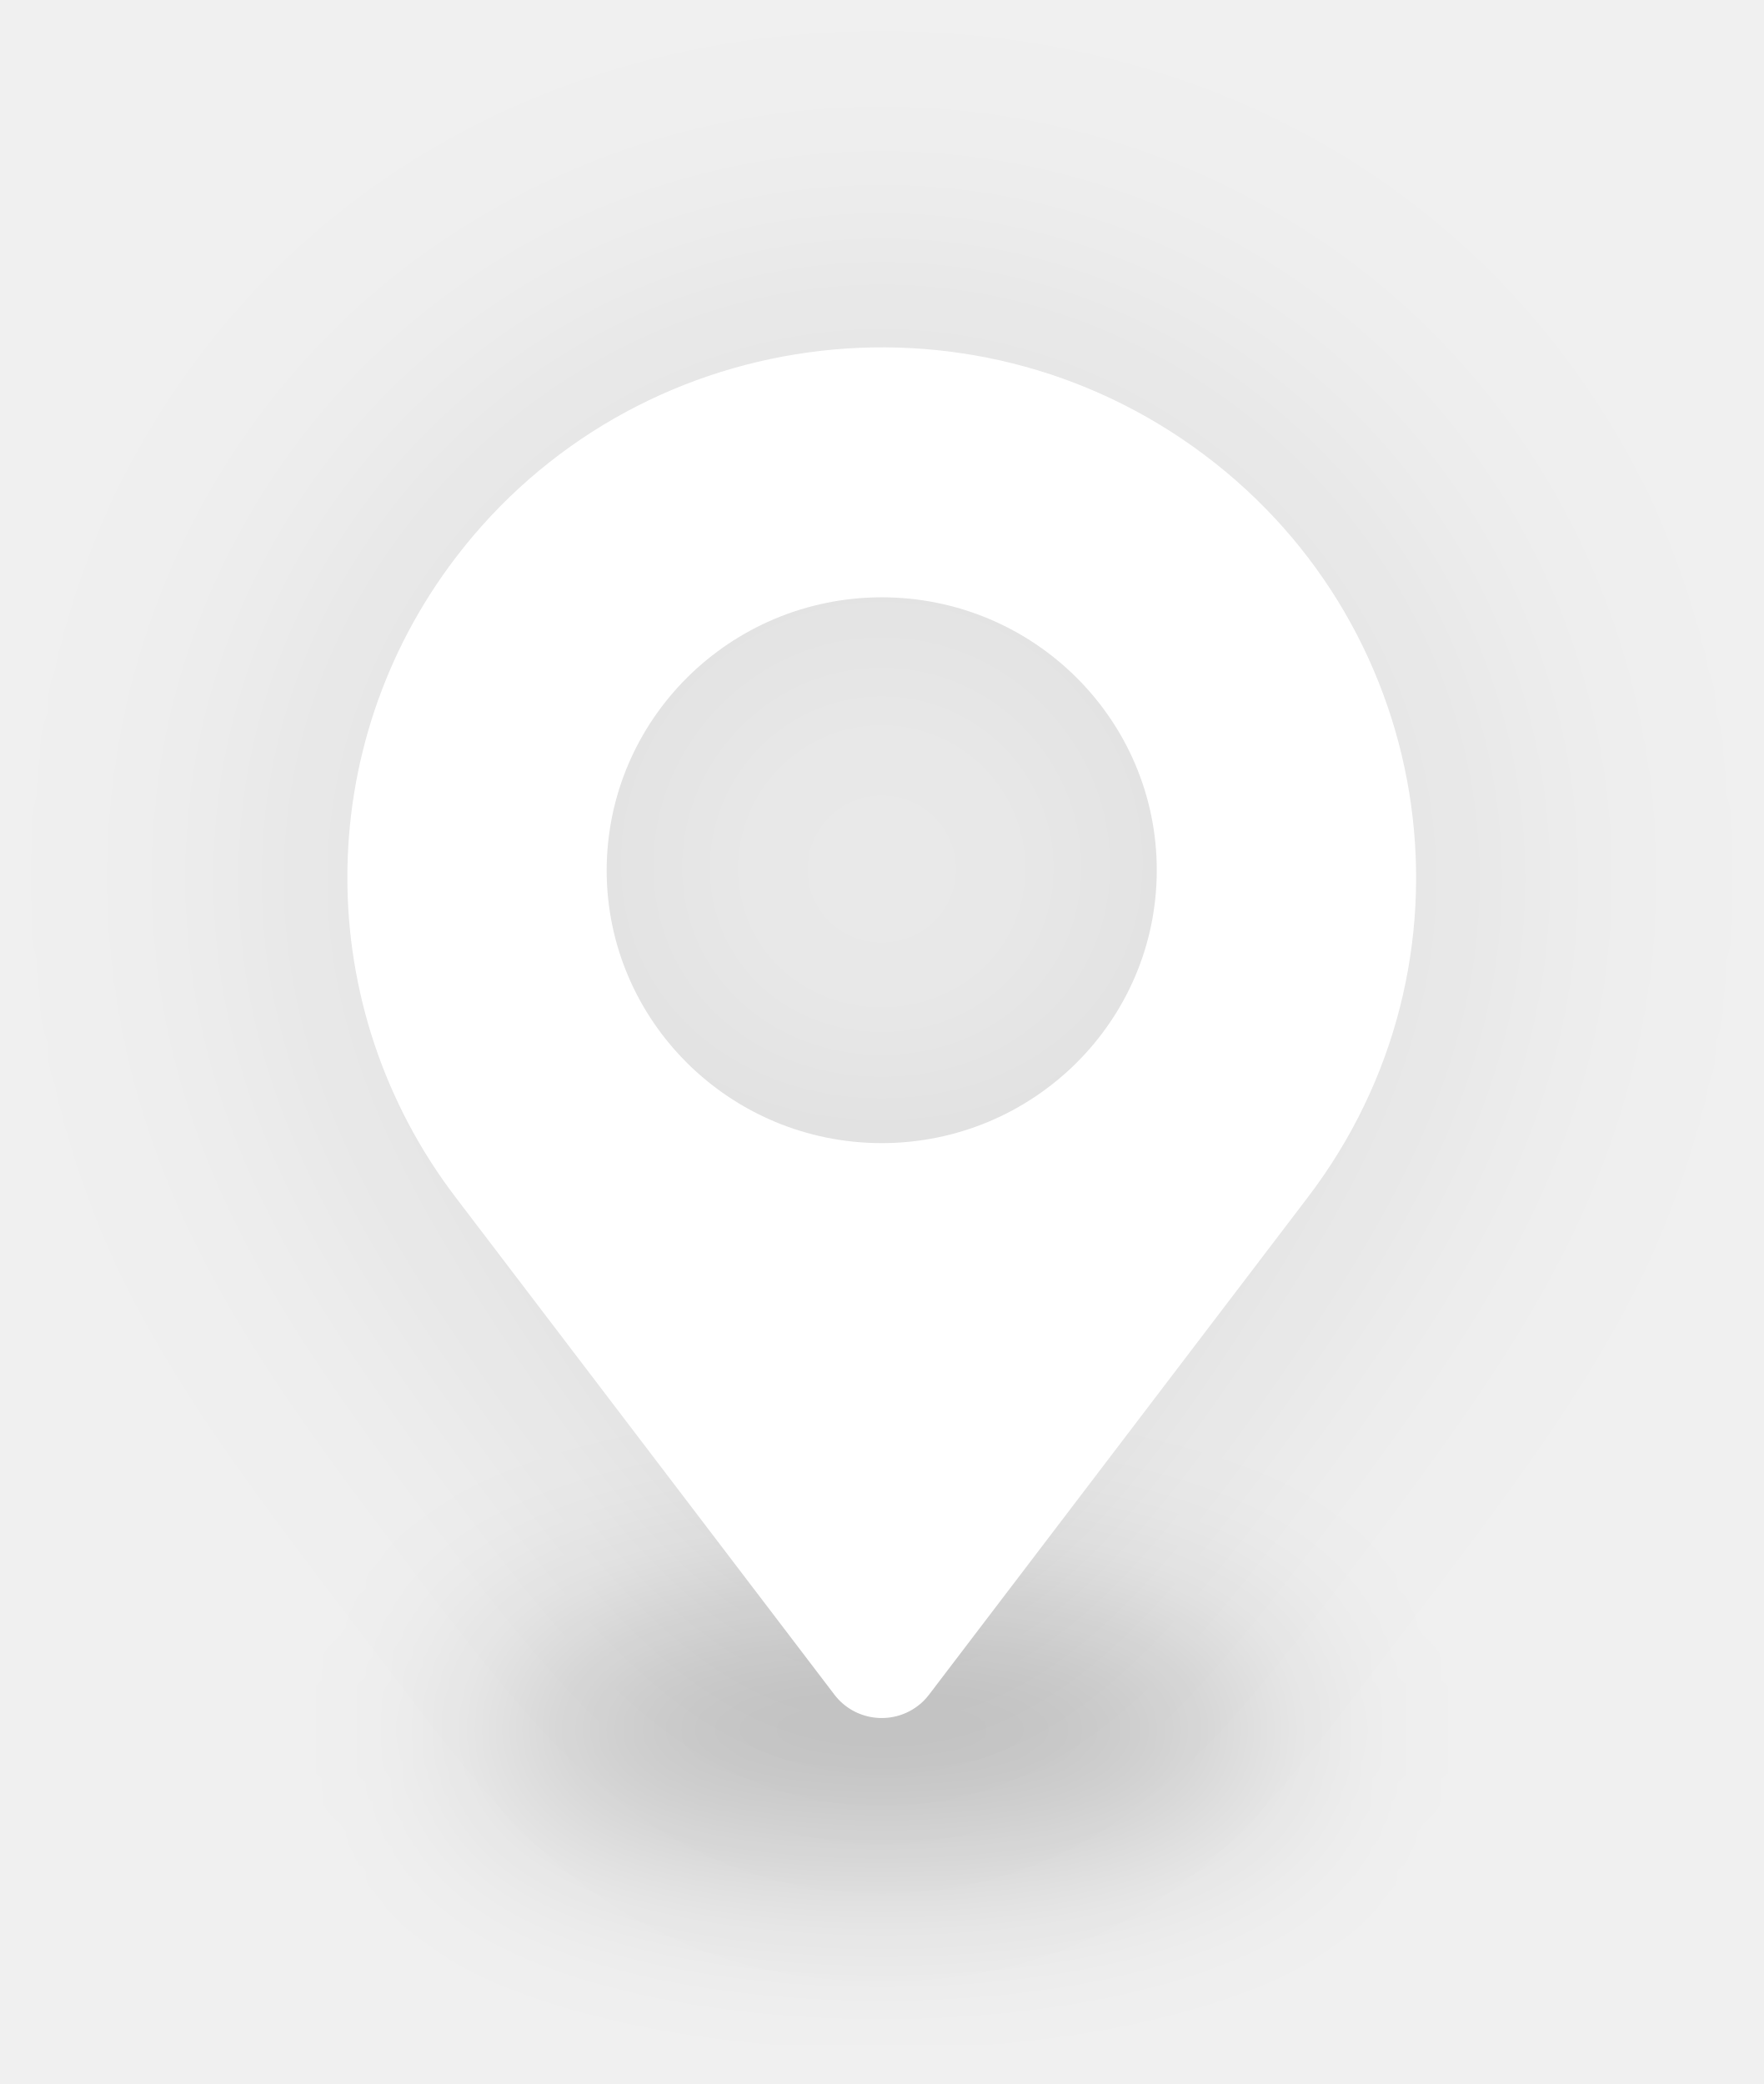
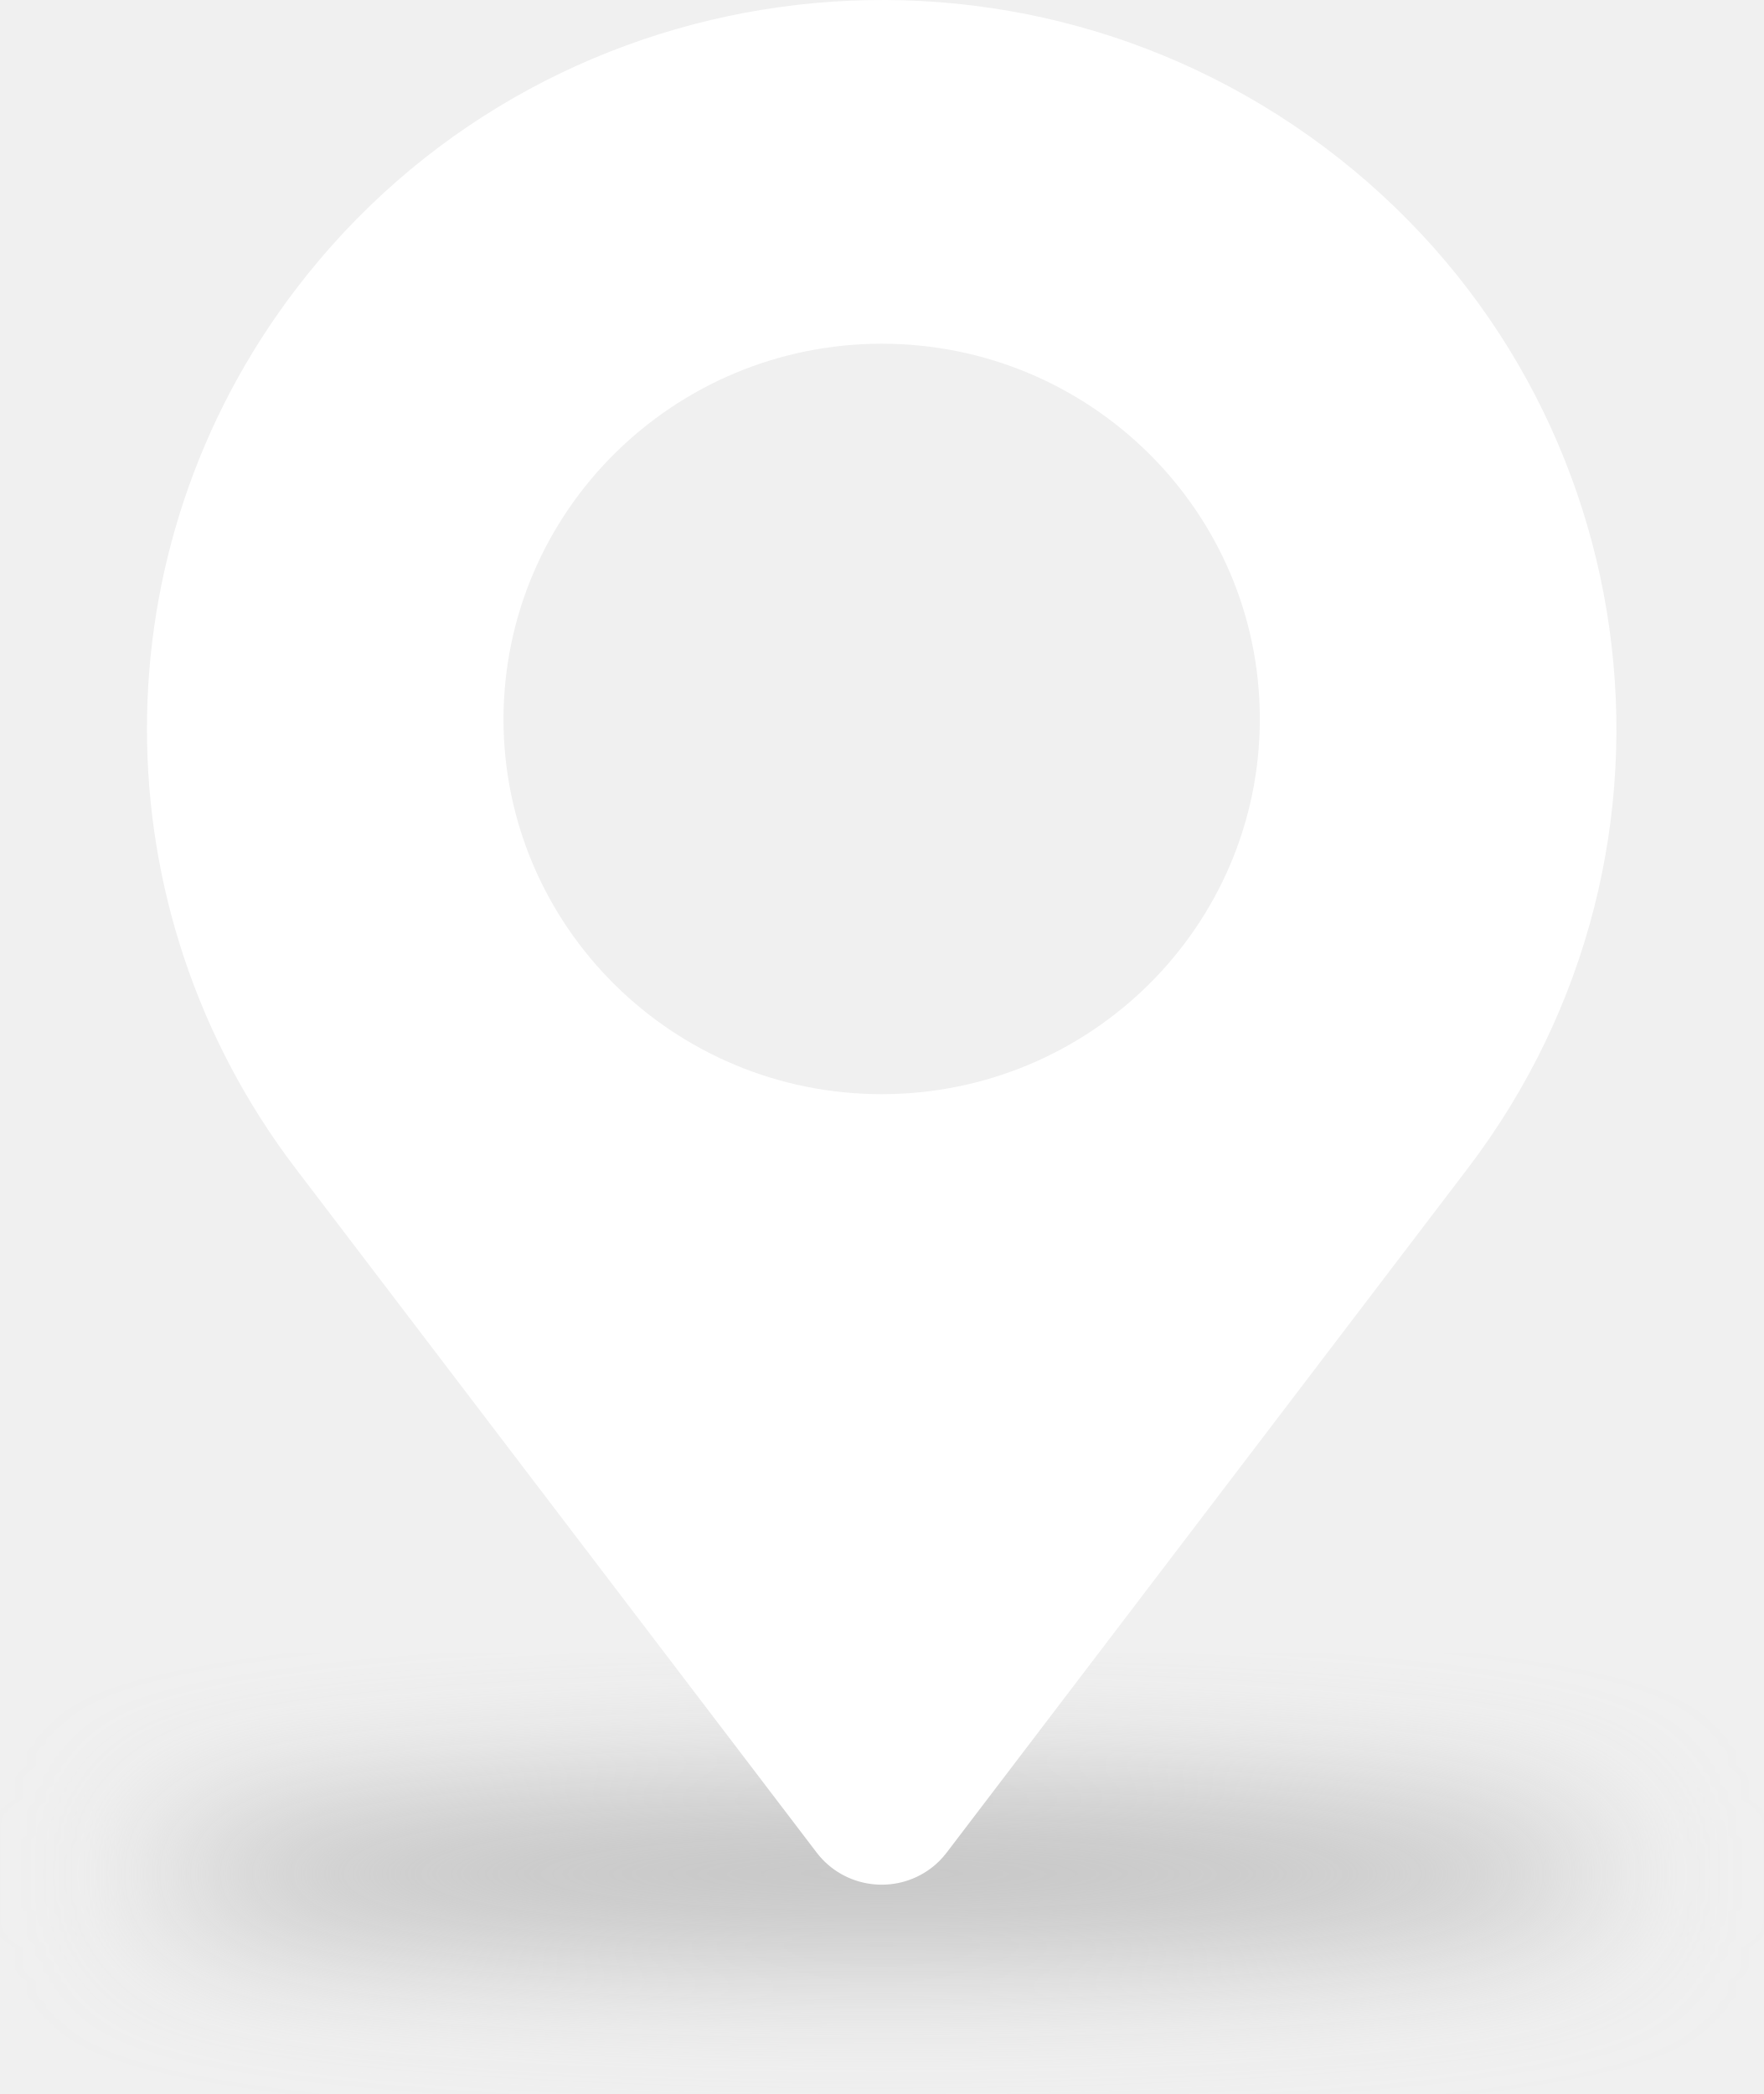
- <svg xmlns="http://www.w3.org/2000/svg" width="66" height="78" viewBox="0 0 66 78" fill="none">
-   <g filter="url(#filter0_f_176_5634)">
-     <ellipse cx="32.999" cy="64.733" rx="14.782" ry="4.782" fill="black" fill-opacity="0.2" />
+ <svg xmlns="http://www.w3.org/2000/svg" width="48" height="57" viewBox="0 0 48 57" fill="none">
+   <g filter="url(#filter0_if_4467_68969)">
+     <ellipse cx="24" cy="51" rx="20" ry="2" fill="#C4C4C4" />
  </g>
-   <g filter="url(#filter1_d_176_5634)">
-     <path d="M17.048 44.808L31.232 63.432C31.973 64.4 33.36 64.588 34.336 63.859C34.5 63.74 34.64 63.595 34.767 63.432L48.95 44.808C55.614 36.065 53.872 23.62 45.061 17.014C36.249 10.408 23.706 12.136 17.048 20.879C11.651 27.957 11.651 37.724 17.048 44.808ZM32.999 22.356C38.681 22.356 43.293 26.932 43.293 32.57C43.293 38.208 38.681 42.784 32.999 42.784C27.317 42.784 22.705 38.208 22.705 32.57C22.718 26.932 27.317 22.363 32.999 22.356Z" fill="white" />
+   <g clip-path="url(#clip0_4467_68969)">
+     <path d="M8.048 31.808L22.232 50.431C22.973 51.399 24.36 51.588 25.336 50.859C25.5 50.739 25.64 50.595 25.767 50.431L39.95 31.808C46.614 23.064 44.872 10.619 36.061 4.013C27.249 -2.593 14.706 -0.864 8.048 7.879C2.651 14.956 2.651 24.724 8.048 31.808ZM23.999 9.356C29.681 9.356 34.293 13.932 34.293 19.57C34.293 25.208 29.681 29.784 23.999 29.784C18.317 29.784 13.705 25.208 13.705 19.57C13.718 13.932 18.317 9.362 23.999 9.356Z" fill="white" />
  </g>
  <defs>
-     <filter id="filter0_f_176_5634" x="11.217" y="52.95" width="43.564" height="23.565" filterUnits="userSpaceOnUse" color-interpolation-filters="sRGB">
+     <filter id="filter0_if_4467_68969" x="0" y="45" width="48" height="12" filterUnits="userSpaceOnUse" color-interpolation-filters="sRGB">
      <feFlood flood-opacity="0" result="BackgroundImageFix" />
      <feBlend mode="normal" in="SourceGraphic" in2="BackgroundImageFix" result="shape" />
-       <feGaussianBlur stdDeviation="3.5" result="effect1_foregroundBlur_176_5634" />
+       <feColorMatrix in="SourceAlpha" type="matrix" values="0 0 0 0 0 0 0 0 0 0 0 0 0 0 0 0 0 0 127 0" result="hardAlpha" />
+       <feOffset dx="2" dy="2" />
+       <feGaussianBlur stdDeviation="2" />
+       <feComposite in2="hardAlpha" operator="arithmetic" k2="-1" k3="1" />
+       <feColorMatrix type="matrix" values="0 0 0 0 0 0 0 0 0 0 0 0 0 0 0 0 0 0 0.1 0" />
+       <feBlend mode="multiply" in2="shape" result="effect1_innerShadow_4467_68969" />
+       <feGaussianBlur stdDeviation="2" result="effect2_foregroundBlur_4467_68969" />
    </filter>
-     <filter id="filter1_d_176_5634" x="0" y="0" width="66" height="77.302" filterUnits="userSpaceOnUse" color-interpolation-filters="sRGB">
-       <feFlood flood-opacity="0" result="BackgroundImageFix" />
-       <feColorMatrix in="SourceAlpha" type="matrix" values="0 0 0 0 0 0 0 0 0 0 0 0 0 0 0 0 0 0 127 0" result="hardAlpha" />
-       <feOffset />
-       <feGaussianBlur stdDeviation="6.5" />
-       <feColorMatrix type="matrix" values="0 0 0 0 0 0 0 0 0 0 0 0 0 0 0 0 0 0 0.1 0" />
-       <feBlend mode="normal" in2="BackgroundImageFix" result="effect1_dropShadow_176_5634" />
-       <feBlend mode="normal" in="SourceGraphic" in2="effect1_dropShadow_176_5634" result="shape" />
-     </filter>
+     <clipPath id="clip0_4467_68969">
+       <rect width="40" height="51.302" fill="white" transform="translate(4)" />
+     </clipPath>
  </defs>
</svg>
